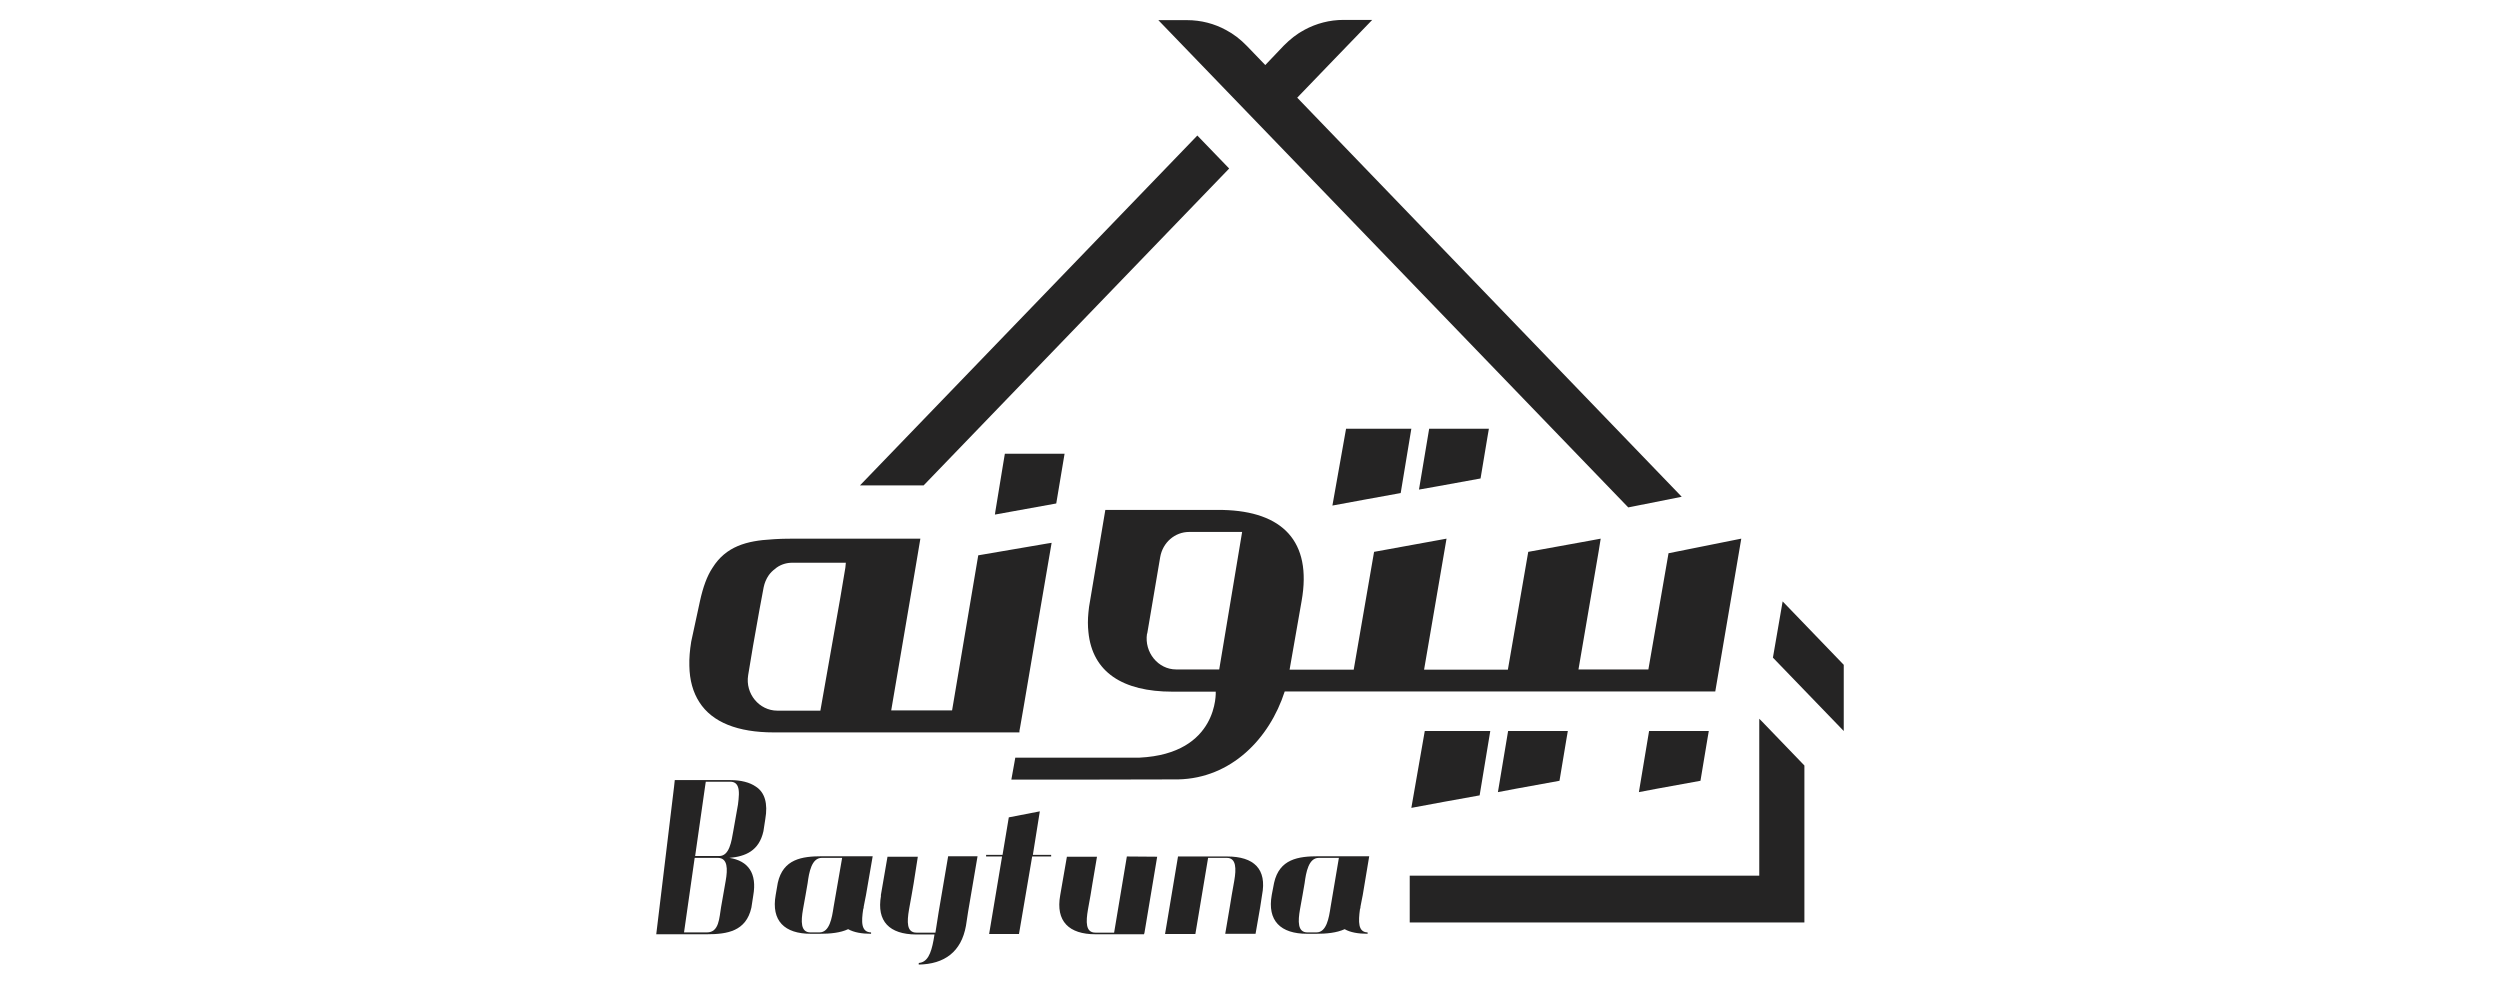
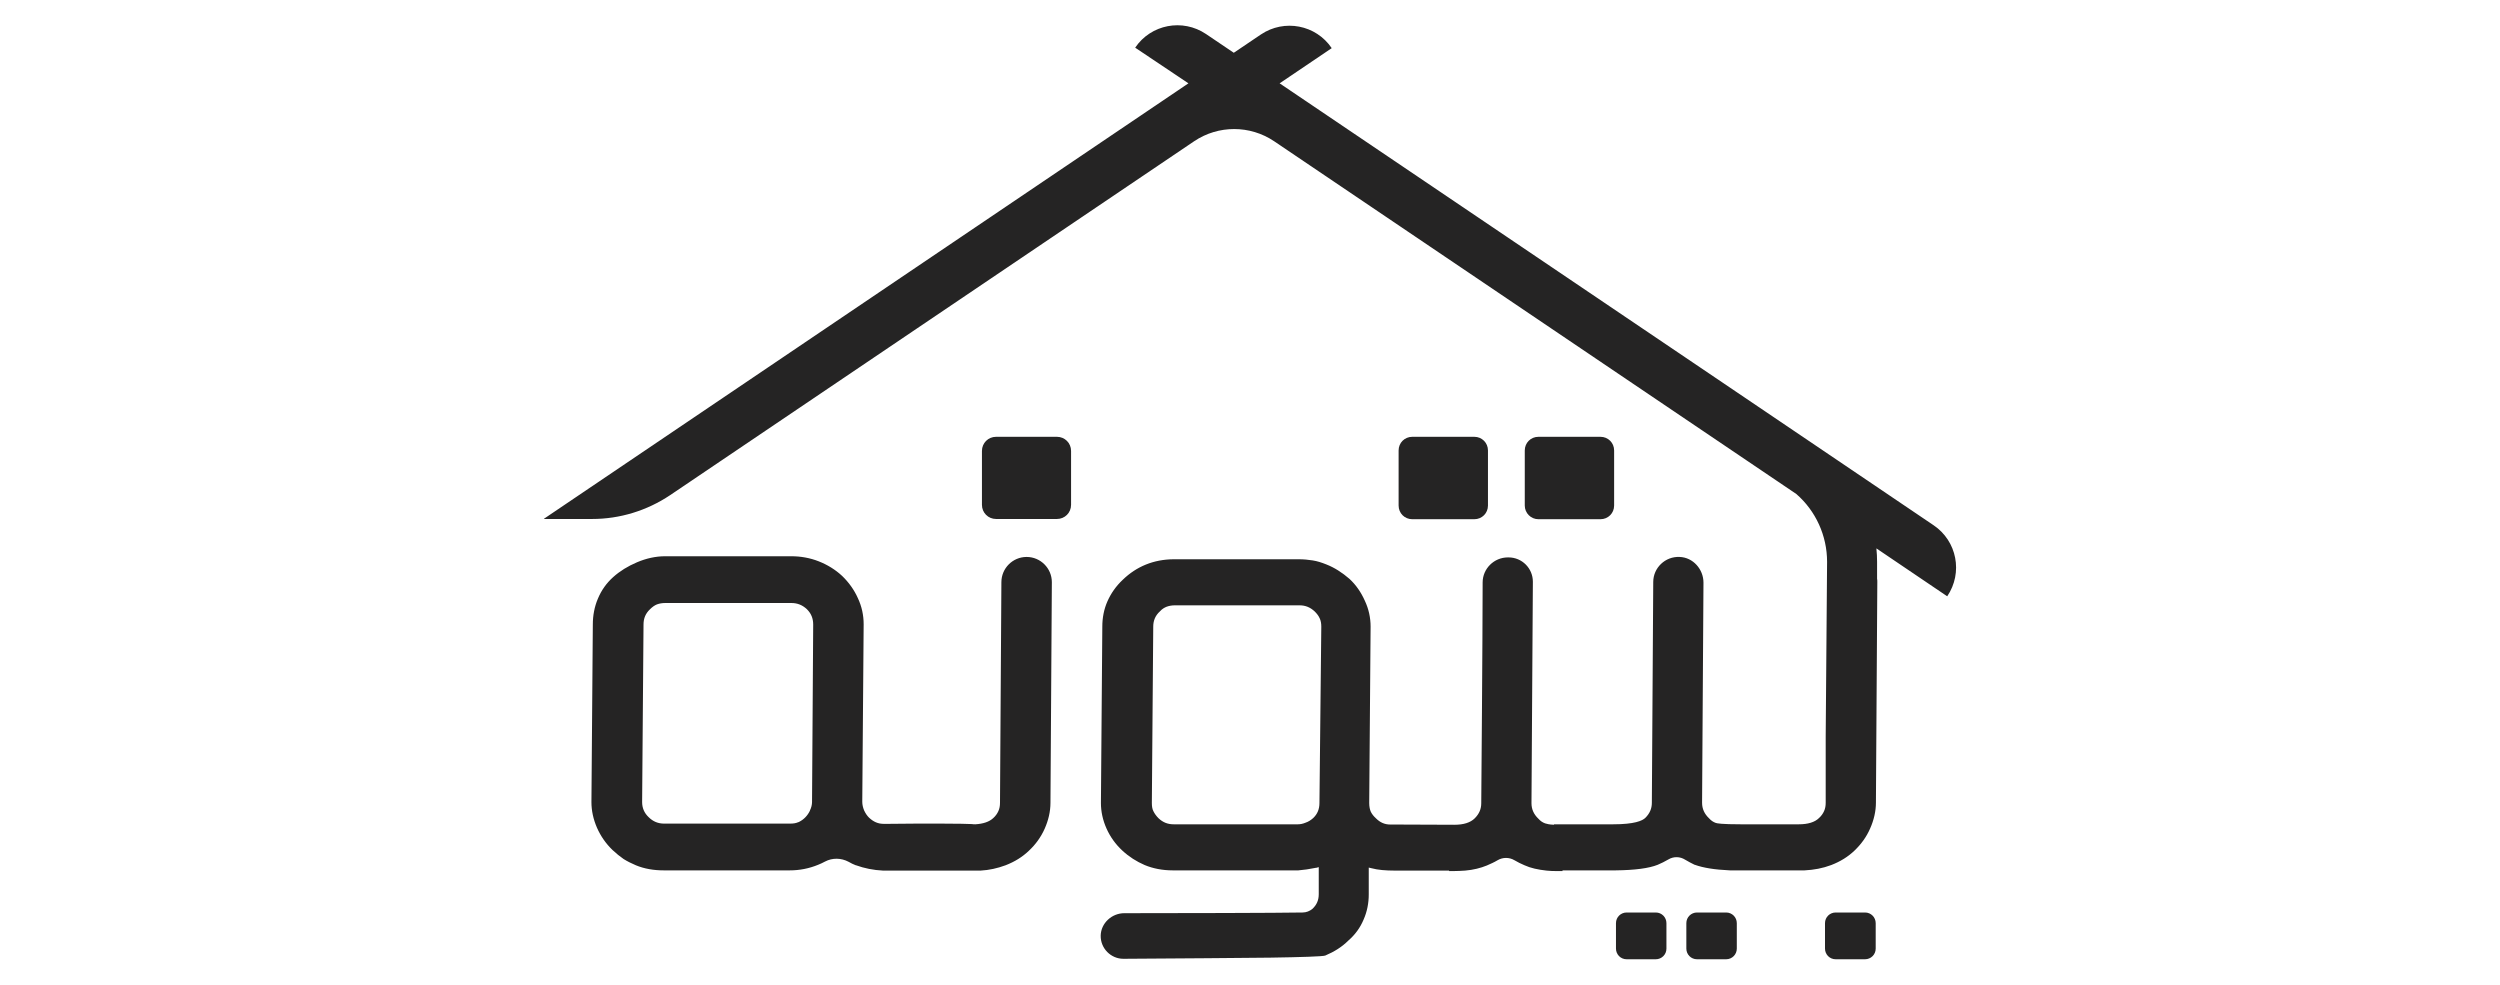
<svg xmlns="http://www.w3.org/2000/svg" version="1.1" id="Layer_1" x="0px" y="0px" viewBox="0 0 1080 425.2" style="enable-background:new 0 0 1080 425.2;" xml:space="preserve">
  <style type="text/css">
	.st0{fill:#252424;}
</style>
  <g>
-     <polygon class="st0" points="517.2,58.5 531,72.8 531,72.8 399,209.7 371.5,209.7 517.2,58.6  " />
-     <path class="st0" d="M372.9,392.8l0.2-0.6v-0.4l0.6-3.1l0.4-2l2.9-16.8h-21.8c-8.8,0-16.9,1.2-19.2,11.5l-0.9,5.2   c-2,11.2,3.8,16.8,15.2,16.8h3.9c4.4,0,8.8-0.4,12.2-2c2.5,1.4,5.9,2,9.9,2v-0.6C371.9,402.7,372.1,398.1,372.9,392.8z    M360.1,391.9c-0.7,4.6-1.7,10.9-6.1,10.9h-3.9c-4.3,0-4.1-4.8-3.2-10l1.1-6.1l0.9-5.2c0.6-4.6,1.7-10.9,6.1-10.9h8.8L360.1,391.9z   " />
-     <path class="st0" d="M409.6,369.9l-4.1,24.1l-1.4,8.9h-8.2c-4.3,0-4.1-4.7-3.2-10l1.1-6.1l0.9-5.2l1.8-11.5h-13.1l-2.9,16.8h0.1   c-2,11.2,3.7,16.7,15.1,16.8h8l-0.4,2.4c-1.1,6-2.7,9.6-6.4,9.9v0.7c11.1-0.2,18.4-5.5,20.4-16.8l0.9-5.9l4.1-24.1L409.6,369.9   L409.6,369.9z" />
-     <polygon class="st0" points="446.2,369.3 449.2,350.5 435.8,353.1 433.1,369.3 426,369.3 426,370 432.9,370 427.3,403.5    440.2,403.5 445.9,370 454.1,370 454.1,369.3  " />
-     <path class="st0" d="M486.8,370l-5.5,32.9h-8.1c-4.3,0-4.1-4.7-3.2-10l1.1-6.1l0.8-4.9l2-11.8h-13l-2,11.5l-0.9,5.2   c-2,11.2,3.8,16.8,15.2,16.8h21l0.2-0.6l5.5-32.9L486.8,370L486.8,370z" />
-     <path class="st0" d="M530.1,370h-21.2l-0.1,0.6l-5.5,32.9h13.1l5.5-32.9h8.1c4.1,0,4.1,4.7,3.2,9.9l-1.1,6.2l-0.8,4.9l0,0l-2,11.8   h13.1l2-11.5l0.8-5.2C547.4,375.4,541.7,370,530.1,370z" />
-     <path class="st0" d="M587.5,392.8l0.2-0.6v-0.4l0.6-3.1l0.4-2l2.8-16.8h-21.9c-8.8,0-16.9,1.2-19.2,11.5l-1,5.2   c-2,11.2,3.8,16.8,15.3,16.8h3.9c4.4,0,8.8-0.4,12.3-2c2.4,1.4,5.9,2,9.9,2v-0.6C586.6,402.7,586.8,398.1,587.5,392.8z    M574.8,391.9c-0.7,4.6-1.7,10.9-6.1,10.9h-3.9c-4.3,0-4.1-4.8-3.2-10l1.1-6.1l0.9-5.2c0.6-4.6,1.7-10.9,6.1-10.9h8.7L574.8,391.9z   " />
-     <path class="st0" d="M326.5,339.8c-2.6-1.8-6.4-2.8-11-2.8h-24l-0.3,2.8l-7.7,63.8h21.9c8.8,0,16.9-1.3,19.2-11.5l0.8-5.2   c1.7-9.6-2.1-15-10.3-16.3c6.9-0.6,12.8-3,14.7-11.5l0.8-5.2C331.8,347.1,330.4,342.3,326.5,339.8z M313.5,380.5l-2,11.4   c-0.8,4.6-0.8,10.9-6.1,10.9h-9.9l4.6-32.2h10.1C314.4,370.7,314.4,375.4,313.5,380.5z M318.8,347.6l-2,11.3   c-0.8,4.6-1.7,10.9-6.1,10.9h-10.4l4.3-30.1l0.3-2h10.6c1.7,0,2.7,0.8,3.2,2C319.5,341.5,319.2,344.5,318.8,347.6z" />
-     <polygon class="st0" points="779.5,330.7 779.5,398.5 609,398.5 609,378.3 760,378.3 760,310.5 761.2,311.7  " />
-     <path class="st0" d="M452.4,234.8l-29.8,5.1l-11.3,67h-26.3l10.5-61.7l2.1-12.5h-52c-3.7,0-7.3,0-10.7,0.2c-0.5,0-0.8,0.1-1.4,0.1   c-10.9,0.6-19.9,3-25.7,12.3c-2.4,3.6-4.1,8.4-5.4,14.3l-3.8,17.6c-0.6,3.7-0.9,7.2-0.8,10.4c0.1,6.3,1.6,11.5,4.3,15.7   c5.6,8.8,16.7,13.1,32.2,13.1h106.1v-0.7l0.3-1.6l1.7-9.8l5.5-32.4l6.4-37.4L452.4,234.8z M365.2,245.2l-2.2,13.1l-8.6,48.7h-18.6   c-7.8,0-13.9-7.3-12.6-15.3c0,0,1-5.8,2.1-12.6c1.5-8.9,4.3-23.9,4.6-25.4c0.4-1.9,1.1-3.6,2.2-5.2c0.8-1.1,1.7-2,2.8-2.8   c0.2-0.2,0.5-0.4,0.6-0.5c2-1.4,4.3-2.1,6.8-2.1h23.1L365.2,245.2z" />
-     <polygon class="st0" points="796.5,287.2 796.5,315.8 765.9,284.1 770.1,259.8  " />
-     <path class="st0" d="M720.8,239L720.8,239l-8.7,50.2h-30.2l8.7-50.9l0.9-5.6l-5.4,1l-25.9,4.7l-8.8,50.9h-36.2l9.7-56.6l-31.3,5.7   l-8.8,50.9h-27.7l5.2-29.7c4.6-25.9-8.4-38.7-34-39.3h-50.8l-6.6,39.3c-0.3,1.7-0.6,3.4-0.7,5c-0.3,3-0.3,5.8,0,8.5   c1.7,17.2,14.7,25.7,36.3,25.7h18.7c0,0,1.4,26.8-32.9,28.5h-53.7l-0.1,0.6l-0.3,1.7l-1.3,7.2h25.6l46.5-0.1   c22.8-0.5,39.4-17.5,46-38H741l11.2-65.8v-0.2L720.8,239z M526.7,289.2h-18.6c-7.8,0-13.8-7.4-12.6-15.4c0,0,0-0.1,0.1-0.1l5.6-33   c1.1-6.4,6.4-10.9,12.5-10.9h22.9L526.7,289.2z" />
-     <polygon class="st0" points="643.8,315.8 639.2,343.6 623.7,346.4 609.7,349 615.5,315.8  " />
-     <polygon class="st0" points="677.3,315.8 676.7,319.3 673.7,337.3 655,340.7 647.1,342.2 651.5,315.8  " />
-     <polygon class="st0" points="738.2,315.8 737.6,319.3 734.6,337.3 715.9,340.7 708,342.2 712.4,315.8  " />
-     <path class="st0" d="M726.5,214.6l-23.1,4.6L546.6,56.6L500.4,8.7h12.4c6,0,11.8,1.5,16.9,4.3c3.2,1.7,6.2,4,8.9,6.8l0.2,0.2   l7.8,8.1l0,0l8-8.4c2.7-2.7,5.5-5,8.8-6.7l0.1-0.1c5.2-2.8,10.9-4.3,16.9-4.3h12.4L576,26l-7.8,8.1l-7.8,8.1l7.8,8.1L726.5,214.6z" />
-     <polygon class="st0" points="609.7,185.2 605.1,213 589.7,215.8 575.6,218.4 581.5,185.2  " />
-     <polygon class="st0" points="643.2,185.2 642.6,188.7 642.6,188.7 639.6,206.7 620.9,210.1 613,211.5 617.4,185.2  " />
-     <polygon class="st0" points="459.9,196 456.3,217.5 429.8,222.3 430,220.9 433.2,201.4 434.1,196  " />
+     <g>
+       <path class="st0" d="M451.3,358c1.6-3.6,2.5-7.4,2.5-11.2l0.6-95.3c0-6-4.9-10.9-10.9-10.9l0,0c-6,0-10.9,4.9-10.9,10.9l-0.6,95.3    c0,1.3-0.2,2.5-0.7,3.6c-0.5,1.1-1.2,2.1-2.2,3c-1.7,1.6-4.3,2.5-7.8,2.7c-0.5,0-1,0-1.4-0.1c-2.3-0.2-21.3-0.3-35.7-0.1l-2.5,0    c-2.4,0-4.4-0.9-6.3-2.7c-0.8-0.8-1.5-1.8-2.1-3.1c-0.5-1.2-0.8-2.5-0.8-3.7l0.6-76.7c0-3.9-0.8-7.7-2.5-11.3    c-1.6-3.6-3.9-6.8-6.8-9.6c-2.9-2.7-6.3-4.8-10.1-6.3c-3.8-1.5-7.8-2.2-11.9-2.2h-54.5c-4,0-8.1,0.9-12.1,2.6    c-4,1.7-7.4,3.8-10.3,6.4c-2.9,2.6-5.1,5.7-6.6,9.3c-1.5,3.5-2.2,7.3-2.2,11.2l-0.6,76.7c0,3.7,0.8,7.4,2.4,11.1    c1.6,3.6,3.8,6.8,6.7,9.6c1.6,1.5,3.2,2.8,4.8,3.9c1.6,1,3.4,1.9,5.3,2.7c3.6,1.5,7.7,2.2,12,2.2h54.5c4.2,0,8.3-0.8,12.2-2.4    c1-0.4,2.1-0.9,3-1.4c3.2-1.7,7-1.6,10.2,0.1c1,0.6,2.1,1.1,3.1,1.5l0.1,0c3.6,1.3,7.5,2.1,11.7,2.3l36.7,0v0h4.7l0,0    c0.2,0,0.3,0,0.5,0l0.2,0l0,0c3.7-0.2,7.3-1,10.8-2.3c3.9-1.5,7.3-3.6,10.1-6.3C447.4,364.8,449.7,361.6,451.3,358z M350.8,346.5    c0,1.1-0.3,2.4-0.9,3.6c0,0,0,0.1,0,0.1c-1,2.1-2.6,3.8-4.6,4.8c-0.2,0.1-0.3,0.2-0.5,0.2c-0.9,0.4-2,0.6-3.4,0.6h-54.5    c-2.6,0-4.8-0.9-6.7-2.8c-1.9-1.8-2.8-4-2.8-6.5l0.6-76.7c0-2.7,0.9-4.8,2.8-6.6c1-1,2-1.7,3-2.1c1.1-0.4,2.3-0.6,3.6-0.6h54.5    c2.6,0,4.8,0.9,6.7,2.7c1.8,1.8,2.7,3.9,2.7,6.6L350.8,346.5z" />
+       <path class="st0" d="M715.3,414.4c2.5,0,4.6-2,4.6-4.6v-11c0-2.5-2-4.6-4.6-4.6h-12.6c-2.5,0-4.6,2-4.6,4.6v11    c0,2.5,2,4.6,4.6,4.6H715.3z" />
+       <path class="st0" d="M750.3,409.8v-11c0-2.5-2-4.6-4.6-4.6h-12.6c-2.5,0-4.6,2-4.6,4.6v11c0,2.5,2,4.6,4.6,4.6h12.6    C748.3,414.4,750.3,412.3,750.3,409.8z" />
+       <path class="st0" d="M805.7,414.4c2.5,0,4.6-2,4.6-4.6v-11c0-2.5-2-4.6-4.6-4.6H793c-2.5,0-4.6,2-4.6,4.6v11c0,2.5,2,4.6,4.6,4.6    H805.7z" />
+       <path class="st0" d="M636.9,224.3c3.3,0,5.9-2.6,5.9-5.9v-23.8c0-3.3-2.6-5.9-5.9-5.9h-26.8c-3.3,0-5.9,2.6-5.9,5.9v23.8    c0,3.3,2.6,5.9,5.9,5.9H636.9z" />
+       <path class="st0" d="M664.6,224.3h26.8c3.3,0,5.9-2.6,5.9-5.9v-23.8c0-3.3-2.6-5.9-5.9-5.9h-26.8c-3.3,0-5.9,2.6-5.9,5.9v23.8    C658.7,221.6,661.3,224.3,664.6,224.3z" />
+       <path class="st0" d="M456.6,224.2c3.4,0,6.1-2.7,6.1-6.1v-23.3c0-3.4-2.7-6.1-6.1-6.1h-26.3c-3.4,0-6.1,2.7-6.1,6.1v23.3    c0,3.4,2.7,6.1,6.1,6.1H456.6z" />
+       <path class="st0" d="M835.3,226.9l-96-64.9c-2.1-1.4-27.9-18.8-29.9-20.2L552.8,36c0,0,0,0,0,0l22.5-15.2h0    c-6.8-10.1-20.5-12.7-30.6-5.9l-11.7,7.9c0,0,0,0,0,0l-12-8.1c-10.1-6.8-23.8-4.2-30.6,5.9v0L513.4,36c0,0,0,0,0,0L235,224.1    c0,0,0,0.1,0,0.1h20.8c12,0,23.7-3.6,33.7-10.3L515.9,61c10.4-7,24.1-7,34.5,0l225.6,152.4c0,0,0,0,0,0c8.4,7.3,13.3,18,13.3,29.3    l-0.6,75.5h0v28.6c0,1.3-0.2,2.5-0.7,3.6c-0.5,1.1-1.2,2.1-2.2,3c-1.8,1.8-4.8,2.7-8.7,2.7l-25.1,0c-8.2,0-10.3-0.4-10.8-0.6    c-1.1-0.4-2-1-2.9-2c-2-1.9-3-4.1-3-6.7l0.6-95.1c0-5.8-4.5-10.9-10.3-11.1c-6.2-0.3-11.4,4.7-11.4,10.8l-0.6,95.4    c0,2.5-0.9,4.6-2.8,6.5c-1.3,1.3-4.8,2.8-13.9,2.8h-25.6v0.2c-2.1-0.1-3.2-0.4-3.8-0.6c-1.1-0.4-2-1-2.9-2c-2-1.9-3-4.1-3-6.7    l0.6-95.7c0-5.8-4.7-10.5-10.5-10.5h-0.3c-6,0-10.9,4.9-10.9,10.8c0,23.1-0.6,95.4-0.6,95.4c0,2.5-0.9,4.6-2.8,6.5    c-1.9,1.9-4.9,2.8-8.8,2.8l-25.3-0.1l-2.4,0c-2.4,0-4.4-0.9-6.1-2.6l-0.1-0.1c-1-0.9-1.7-1.8-2.2-2.8c-0.4-0.9-0.7-2.2-0.7-3.8    l0.6-76.2c0-3.8-0.8-7.6-2.5-11.2c-1.6-3.6-3.8-6.8-6.6-9.4c-3.1-2.7-6.5-4.9-10.1-6.3c-2-0.8-3.9-1.4-5.8-1.7    c-1.9-0.3-3.9-0.5-6.1-0.5h-53.8c-4.4,0-8.5,0.8-12.2,2.3c-3.7,1.5-7,3.7-9.9,6.5c-3,2.8-5.2,6-6.7,9.4c-1.5,3.4-2.2,7.1-2.2,10.9    l-0.6,76.2c0,3.7,0.8,7.4,2.4,11c1.6,3.6,3.9,6.8,6.8,9.5c2.9,2.7,6.2,4.8,9.7,6.3c3.6,1.5,7.7,2.3,12.1,2.3h53.6    c0.2,0,0.5,0,0.7,0l3.5-0.4c0.2,0,0.4-0.1,0.6-0.1l3.4-0.6l0.2,0c0.4-0.1,0.8-0.2,1.1-0.3v11.7c0,2.6-0.9,4.6-2.7,6.3c0,0,0,0,0,0    c-1.2,1-2.7,1.6-4.3,1.6c-9.6,0.2-56.1,0.3-77,0.3c-5.4,0-10.1,4.3-10.2,9.7c-0.1,5.5,4.4,10,9.8,10c10.4,0,63.6-0.5,63.6-0.5    c12.9-0.2,22.6-0.5,23.6-0.9c3.8-1.6,7.2-3.7,9.9-6.4c3-2.6,5.2-5.6,6.7-9.2c1.5-3.4,2.2-7.1,2.2-10.8l0-11.6    c0.4,0.1,0.8,0.2,1.3,0.3c2.6,0.7,5.9,1,10.1,1h23.3v0.2h2c1.6,0,3.3-0.1,4.9-0.2c3.6-0.3,6.7-1.1,9.4-2.2    c1.6-0.7,3.2-1.4,4.7-2.3c2.2-1.3,5-1.3,7.2,0c1.4,0.8,2.9,1.6,4.4,2.2c2.6,1.2,5.8,1.9,9.5,2.3h0c1.6,0.2,3.2,0.2,4.9,0.2h2V376    l19.6,0v0h2c0.5,0,0.9,0,1.4,0h0c8.4-0.1,14.3-0.9,18.1-2.4c1.6-0.7,3.1-1.4,4.6-2.3c2.3-1.4,5.1-1.3,7.3,0.1    c1.3,0.8,2.7,1.5,4.1,2.2l0.1,0c3.6,1.3,8.5,2.1,15.1,2.4v0l4.3,0l2,0H775v0h4.5l0.1,0v0l0,0c4-0.2,7.8-0.9,11.5-2.3    c3.9-1.5,7.3-3.6,10.1-6.3c2.8-2.7,5.1-5.8,6.7-9.5c1.6-3.6,2.5-7.4,2.5-11.2l0.6-95.3c0-0.5,0-1-0.1-1.4c0,0,0,0,0,0v-7.3    c0-1.9-0.1-3.9-0.3-5.8c0,0,0,0,0,0l30.6,20.7c0,0,0,0,0,0C848.1,247.4,845.4,233.7,835.3,226.9z M570,346.9    c0,2.7-0.9,4.8-2.7,6.5c-1,0.9-2.1,1.6-3.3,2c-1.2,0.5-2.3,0.7-3.3,0.7h-3.1c-1.8,0-45.4,0-47.2,0h-3.4c-2.5,0-4.6-0.8-6.5-2.6    c-1-1-1.7-2-2.2-3c-0.5-0.9-0.7-2.1-0.7-3.6l0.6-76.2c0-2.6,0.9-4.8,2.9-6.6l0.1-0.1c0.8-0.9,1.8-1.5,2.8-1.9    c1.1-0.4,2.3-0.6,3.6-0.6h53.8c2.6,0,4.7,0.9,6.6,2.7c0.9,0.9,1.6,1.8,2.1,2.9c0.5,1,0.7,2.3,0.7,3.6L570,346.9z" />
+     </g>
  </g>
</svg>
